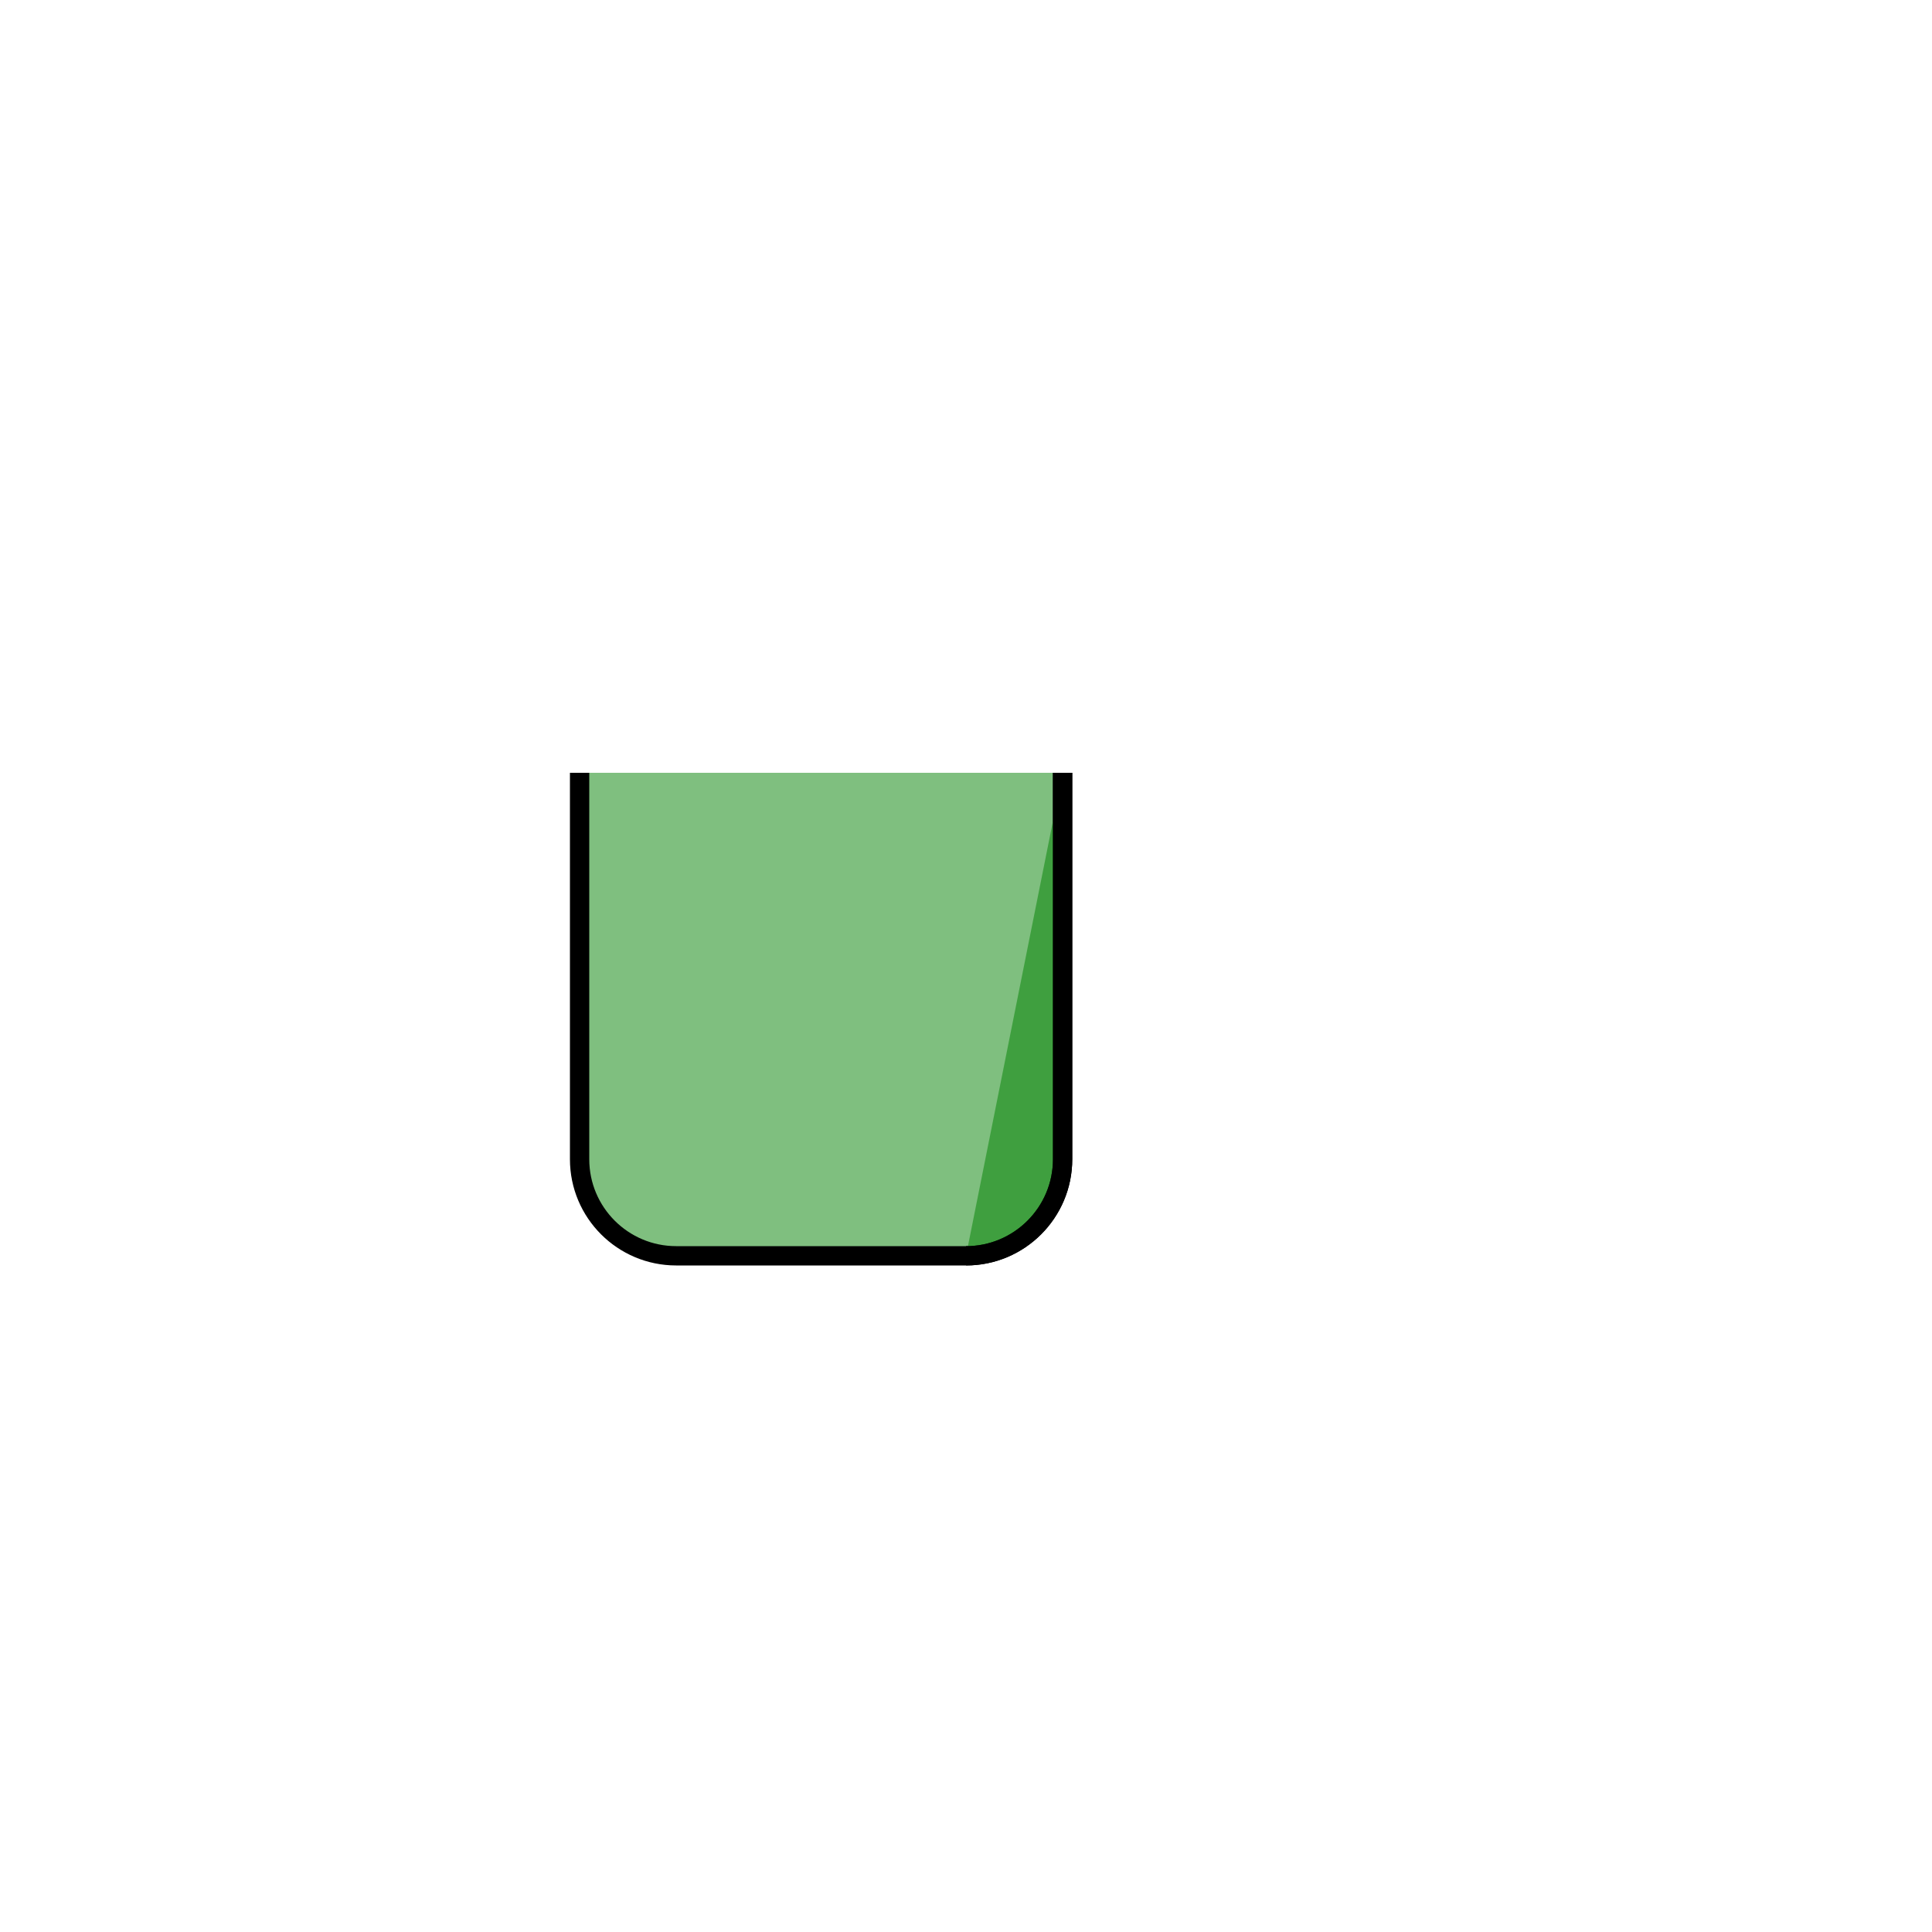
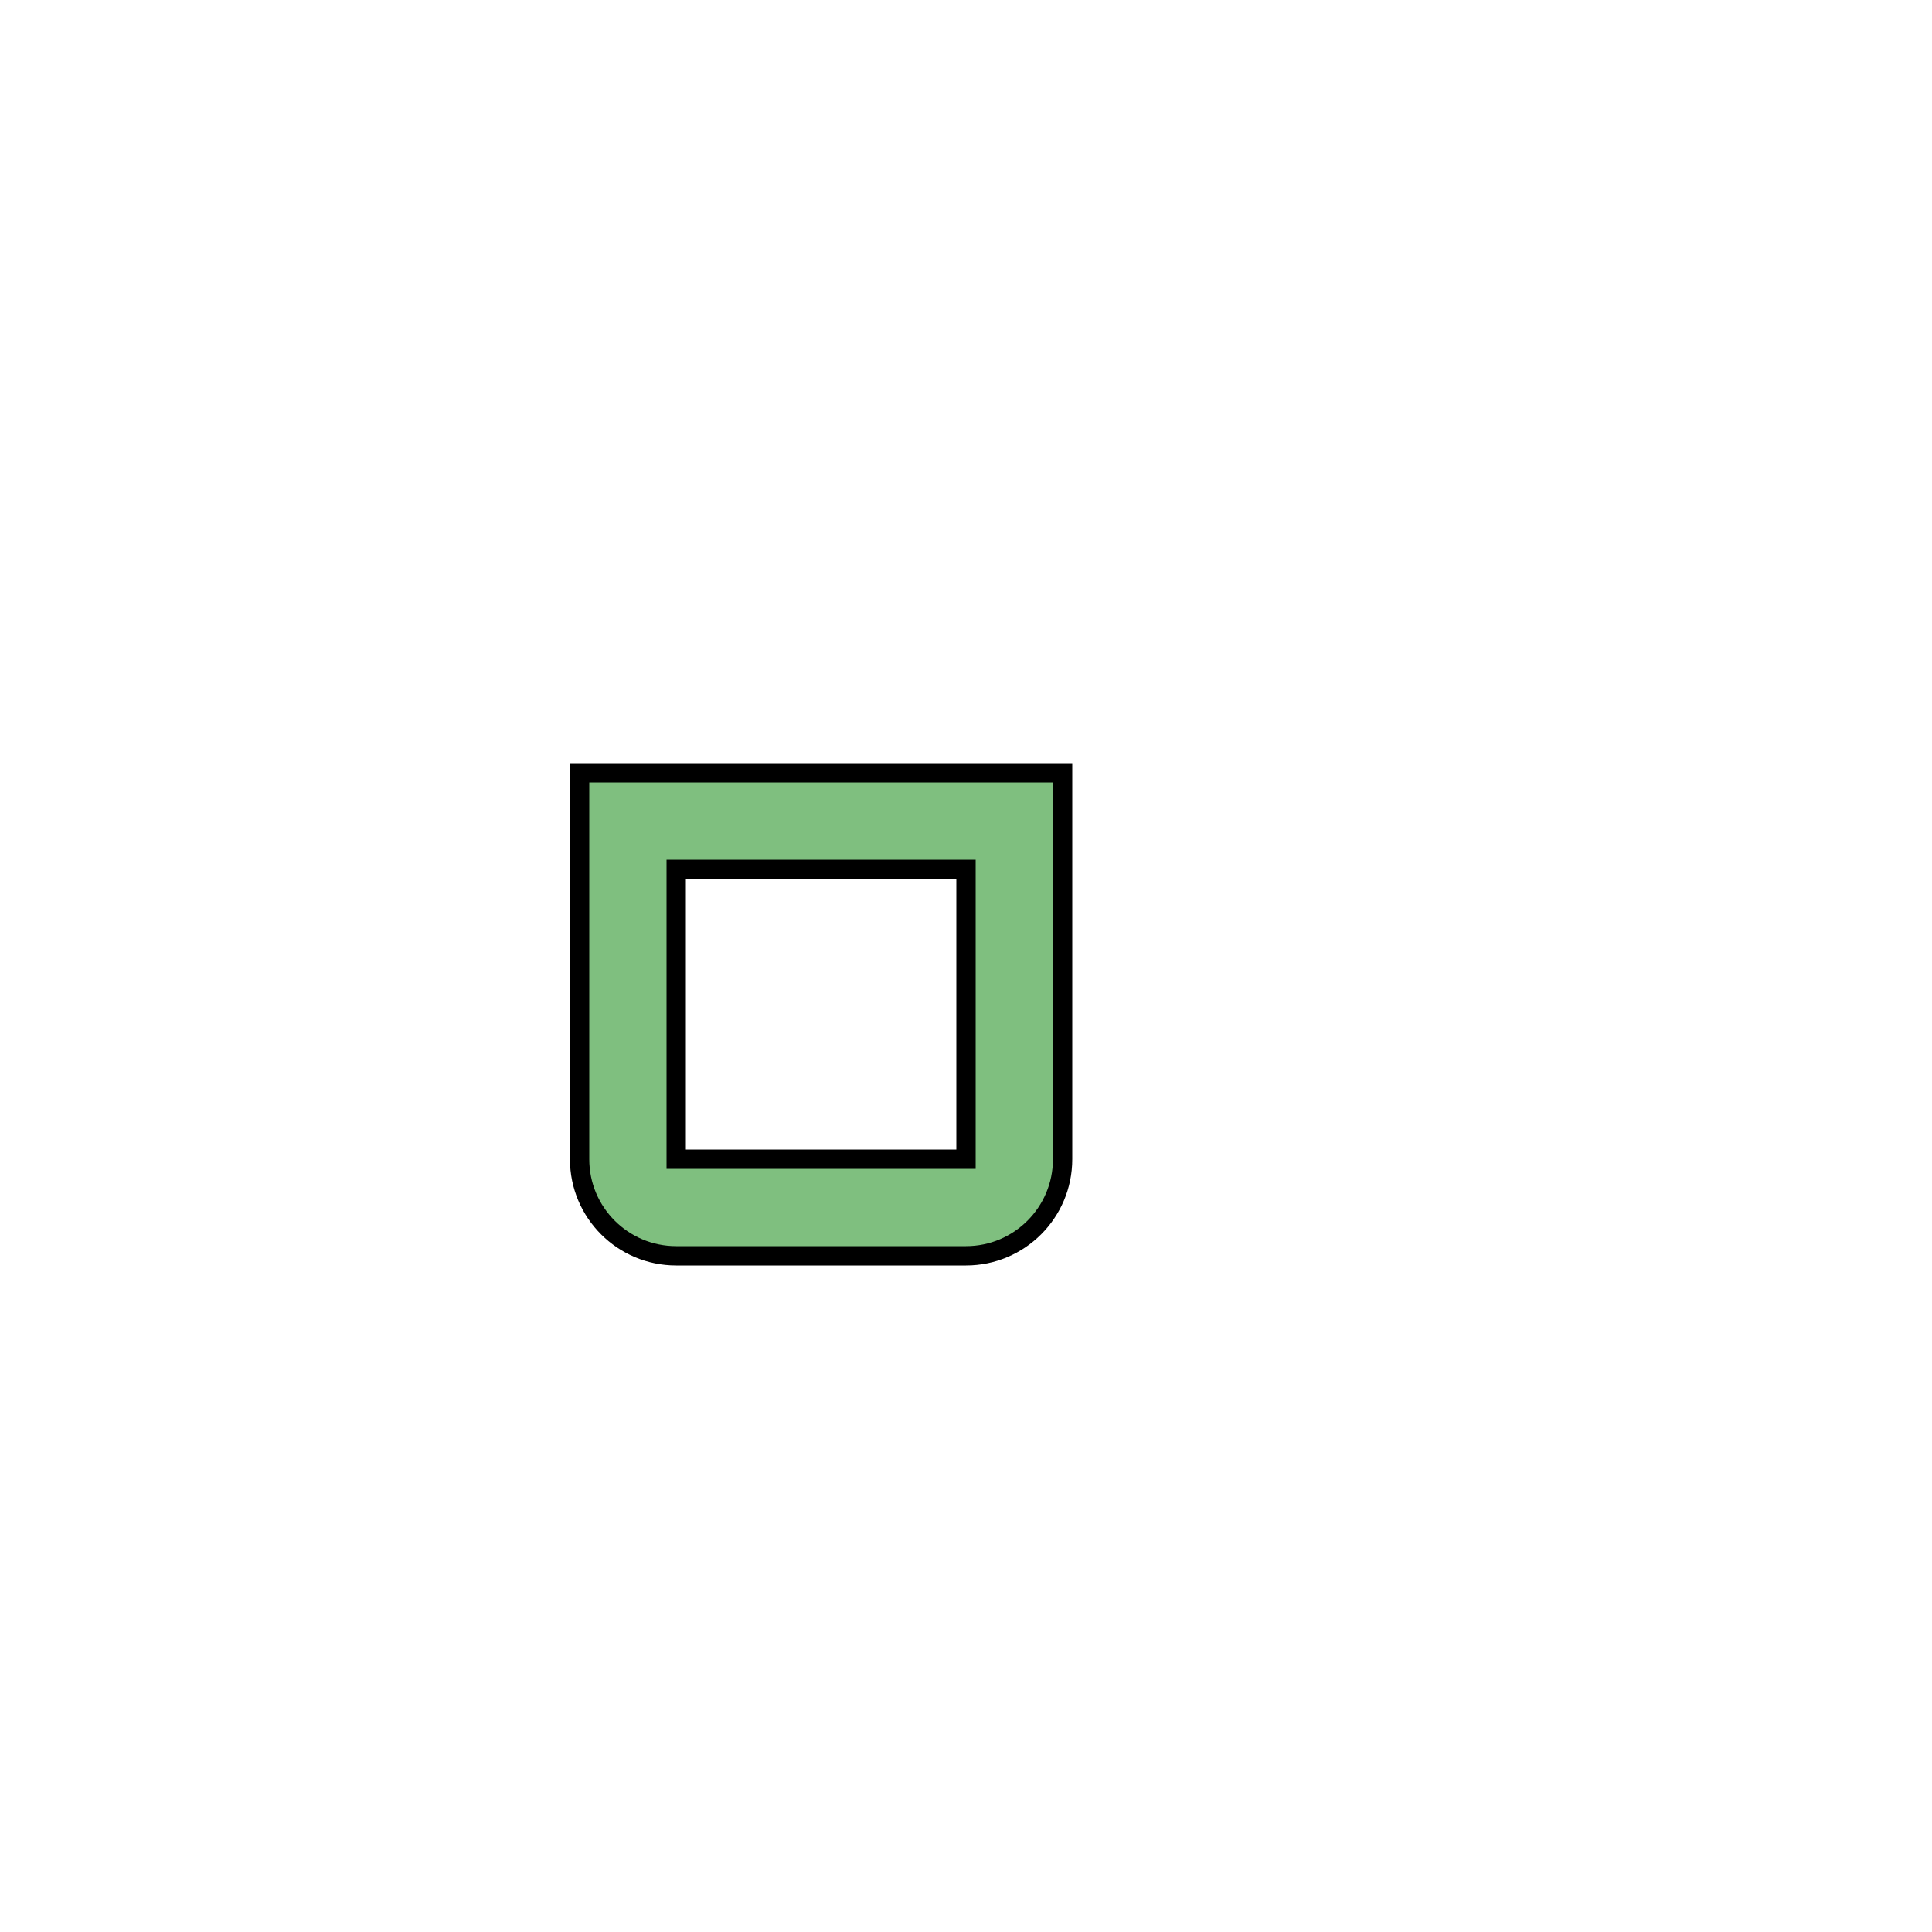
<svg xmlns="http://www.w3.org/2000/svg" width="100" height="100">
-   <path d="M 30 40              L 30 60              A 5 5 0 0 0 35 65              L 50 65              A 5 5 0 0 0 55 60              L 55 40           " stroke="black" fill="green" stroke-width="1" fill-opacity="0.5" />
-   <path d="M 55 40              L 55 60              A 5 5 0 0 1 50 65           " stroke="black" fill="green" stroke-width="1" fill-opacity="0.5" />
+   <path d="M 30 40              L 30 60              A 5 5 0 0 0 35 65              L 50 65              A 5 5 0 0 0 55 60              L 55 40              Z M 35 45 L 50 45 L 50 60 L 35 60 Z           " stroke="black" fill="green" stroke-width="1" fill-opacity="0.5" />
  
  
  
  
  
  
  ]

</svg>
